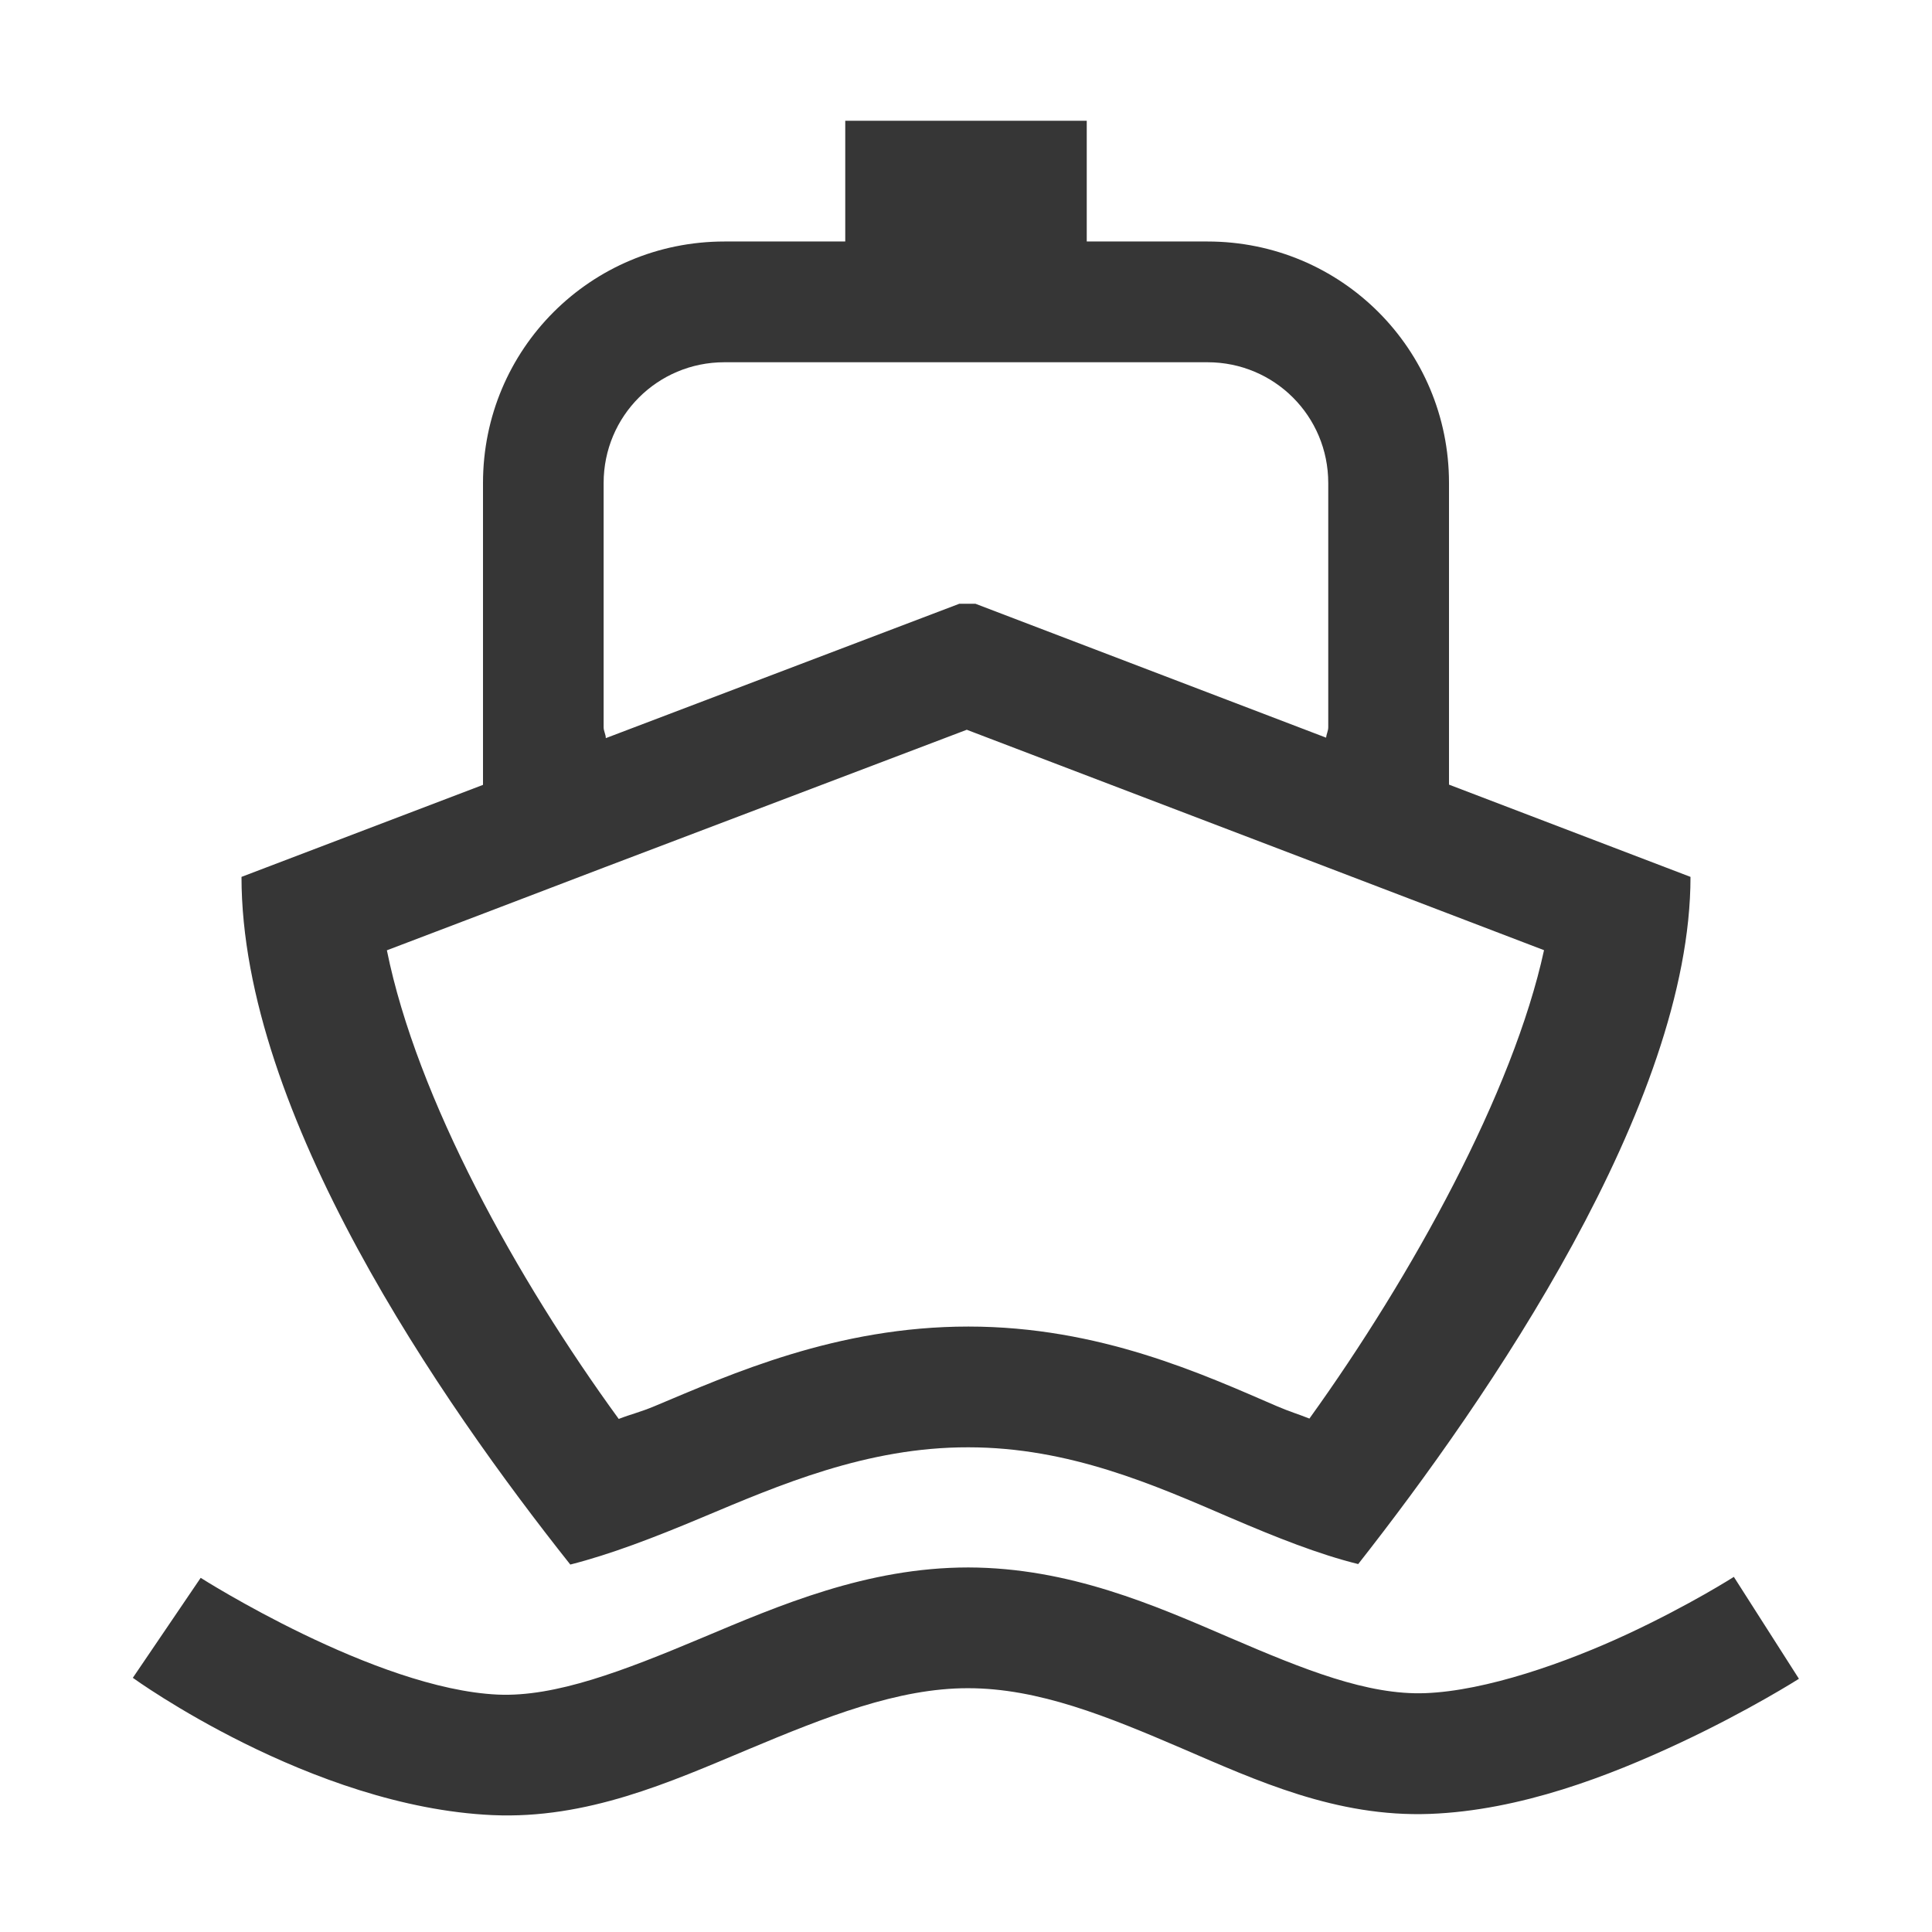
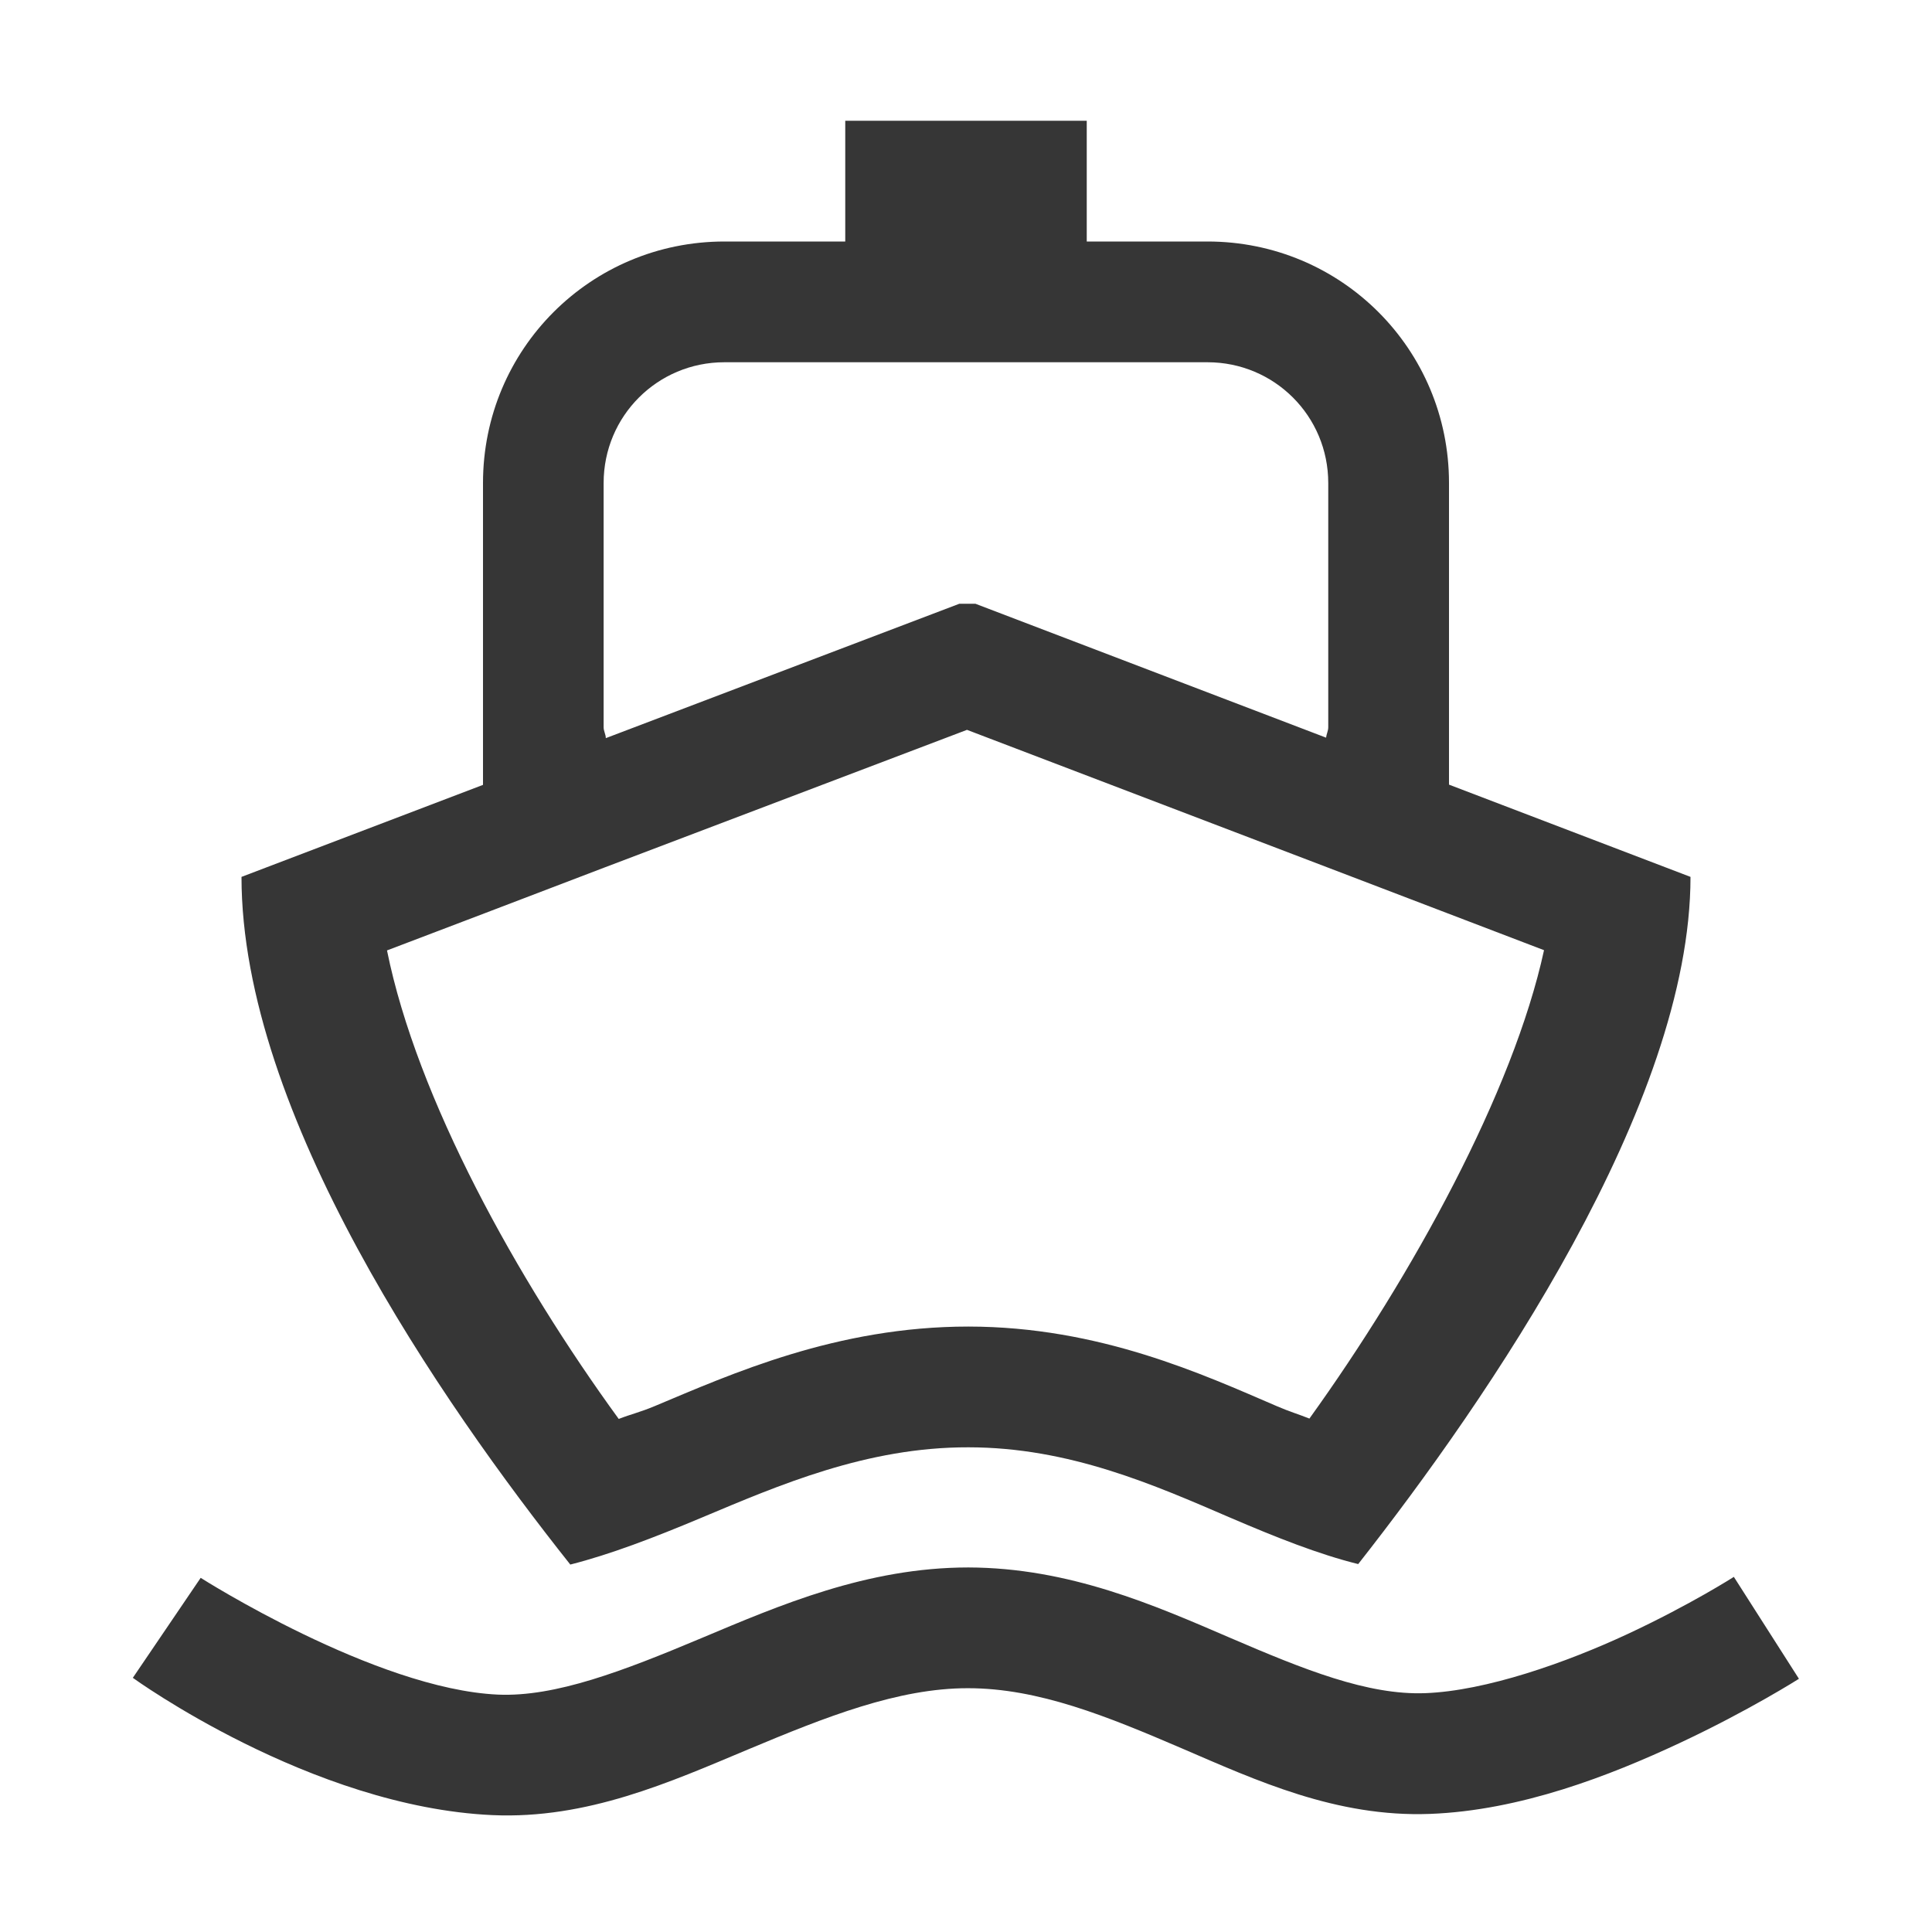
<svg xmlns="http://www.w3.org/2000/svg" width="16" height="16" version="1.1" viewBox="0 0 16 16">
-   <g transform="translate(0 -1036.4)">
-     <path d="m7 1037.4v1h-1c-1.108 0-2 0.892-2 2v1 1 0.5l-2 0.762c0 1.961 1.656 4.351 2.723 5.695 0.331-0.084 0.691-0.222 1.084-0.387 0.645-0.271 1.372-0.586 2.213-0.584 0.837 0 1.544 0.314 2.162 0.58 0.389 0.167 0.739 0.306 1.066 0.387 1.075-1.368 2.752-3.808 2.752-5.691l-2-0.764v-0.498-1-1c0-1.108-0.892-2-2-2h-1v-1h-2zm-1 2h1 2 1c0.554 0 1 0.446 1 1v1 1 0.023c0 0.03-0.015 0.056-0.018 0.086l-2.904-1.109h-0.133l-2.928 1.113c0-0.031-0.018-0.058-0.018-0.09v-0.023-1-1c0-0.554 0.446-1 1-1zm2.01 3.045 2.99 1.141 0.848 0.324 0.939 0.359c-0.256 1.177-1.092 2.696-1.943 3.879-0.098-0.039-0.158-0.055-0.268-0.102-0.61-0.263-1.469-0.66-2.555-0.66h-0.002c-1.091 0-1.963 0.393-2.6 0.66-0.117 0.049-0.189 0.064-0.295 0.105-0.844-1.159-1.672-2.654-1.92-3.881l0.812-0.309 0.982-0.375 3.01-1.143zm0.01 6.936c-0.841 0-1.568 0.315-2.213 0.586-0.645 0.271-1.208 0.488-1.684 0.467-1.015-0.046-2.461-0.967-2.461-0.967l-0.562 0.828s1.473 1.069 2.978 1.137c0.784 0.035 1.471-0.273 2.115-0.543 0.644-0.27 1.245-0.509 1.824-0.508 0.583 0 1.153 0.233 1.77 0.498 0.616 0.265 1.279 0.572 2.055 0.543 0.75-0.028 1.491-0.317 2.066-0.586 0.575-0.269 0.99-0.533 0.99-0.533l-0.539-0.844s-0.361 0.231-0.875 0.471c-0.514 0.24-1.178 0.473-1.68 0.492-0.477 0.018-1.005-0.195-1.623-0.461-0.618-0.266-1.325-0.578-2.162-0.58z" color="#000000" fill="#363636" stroke-linecap="round" stroke-width="2" />
-   </g>
+   <path d="M 7,1 V 2 H 6 C 4.892,2 4,2.892 4,4 V 5 6 6.5 L 2,7.262 c 0,1.961 1.656,4.351 2.723,5.695 0.331,-0.084 0.691,-0.222 1.084,-0.387 0.645,-0.271 1.372,-0.586 2.213,-0.584 0.837,0 1.544,0.314 2.162,0.58 0.389,0.167 0.739,0.306 1.066,0.387 1.075,-1.368 2.752,-3.808 2.752,-5.691 l -2,-0.764 V 6 5 4 c 0,-1.108 -0.892,-2 -2,-2 h -1 V 1 h -2 z M 6,3 h 1 2 1 c 0.554,0 1,0.446 1,1 v 1 1 0.023 c 0,0.03 -0.015,0.056 -0.018,0.086 L 8.078,5 H 7.945 l -2.928,1.113 c 0,-0.031 -0.018,-0.058 -0.018,-0.09 v -0.023 -1 -1 c 0,-0.554 0.446,-1 1,-1 z M 8.01,6.045 11,7.186 l 0.848,0.324 0.939,0.359 c -0.256,1.177 -1.092,2.696 -1.943,3.879 C 10.746,11.709 10.685,11.693 10.576,11.646 9.966,11.384 9.107,10.987 8.021,10.986 H 8.019 c -1.091,0 -1.963,0.393 -2.6,0.66 -0.117,0.049 -0.189,0.064 -0.295,0.105 C 4.281,10.593 3.453,9.098 3.205,7.871 l 0.812,-0.309 0.982,-0.375 3.01,-1.143 z m 0.01,6.936 c -0.841,0 -1.568,0.315 -2.213,0.586 -0.645,0.271 -1.208,0.488 -1.684,0.467 -1.015,-0.046 -2.461,-0.967 -2.461,-0.967 l -0.562,0.828 c 0,0 1.473,1.069 2.978,1.137 0.784,0.035 1.471,-0.273 2.115,-0.543 0.644,-0.27 1.245,-0.509 1.824,-0.508 0.583,0 1.153,0.233 1.77,0.498 0.616,0.265 1.279,0.572 2.055,0.543 0.75,-0.028 1.491,-0.317 2.066,-0.586 0.575,-0.269 0.99,-0.533 0.99,-0.533 l -0.539,-0.844 c 0,0 -0.361,0.231 -0.875,0.471 -0.514,0.24 -1.178,0.473 -1.68,0.492 -0.477,0.018 -1.005,-0.195 -1.623,-0.461 -0.618,-0.266 -1.325,-0.578 -2.162,-0.58 z" color="#000000" fill="#363636" stroke-linecap="round" stroke-width="2" />
</svg>
